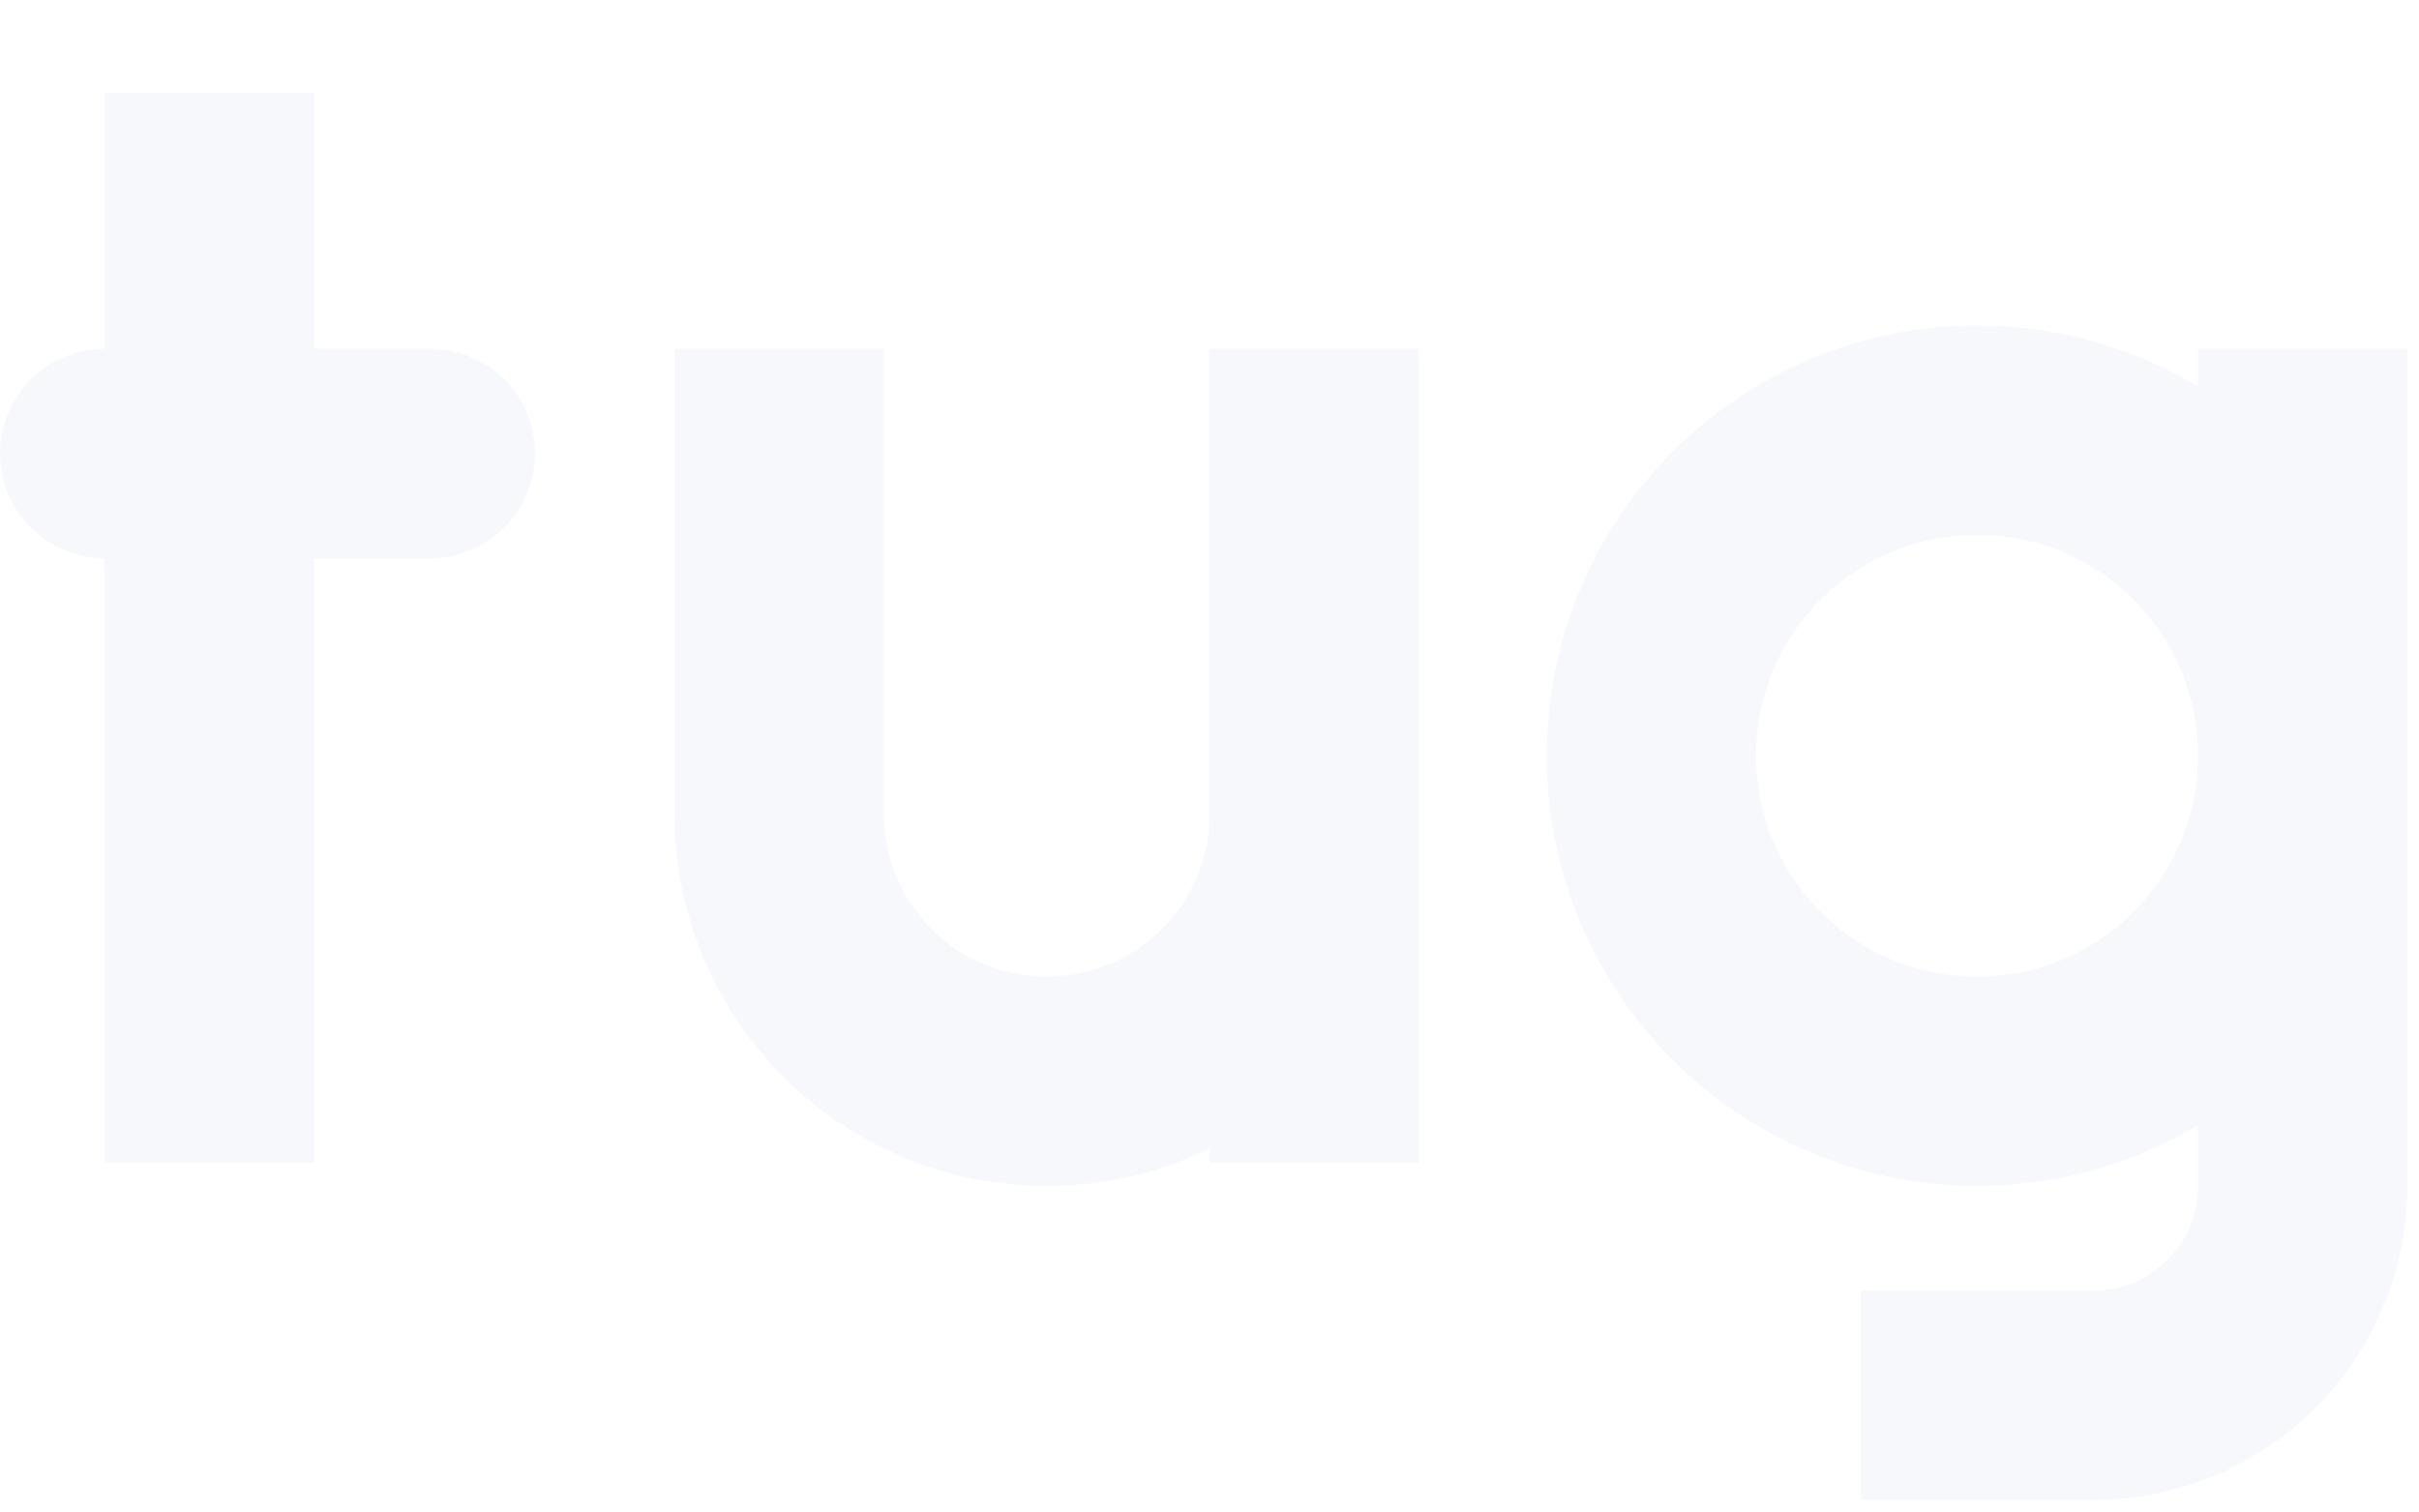
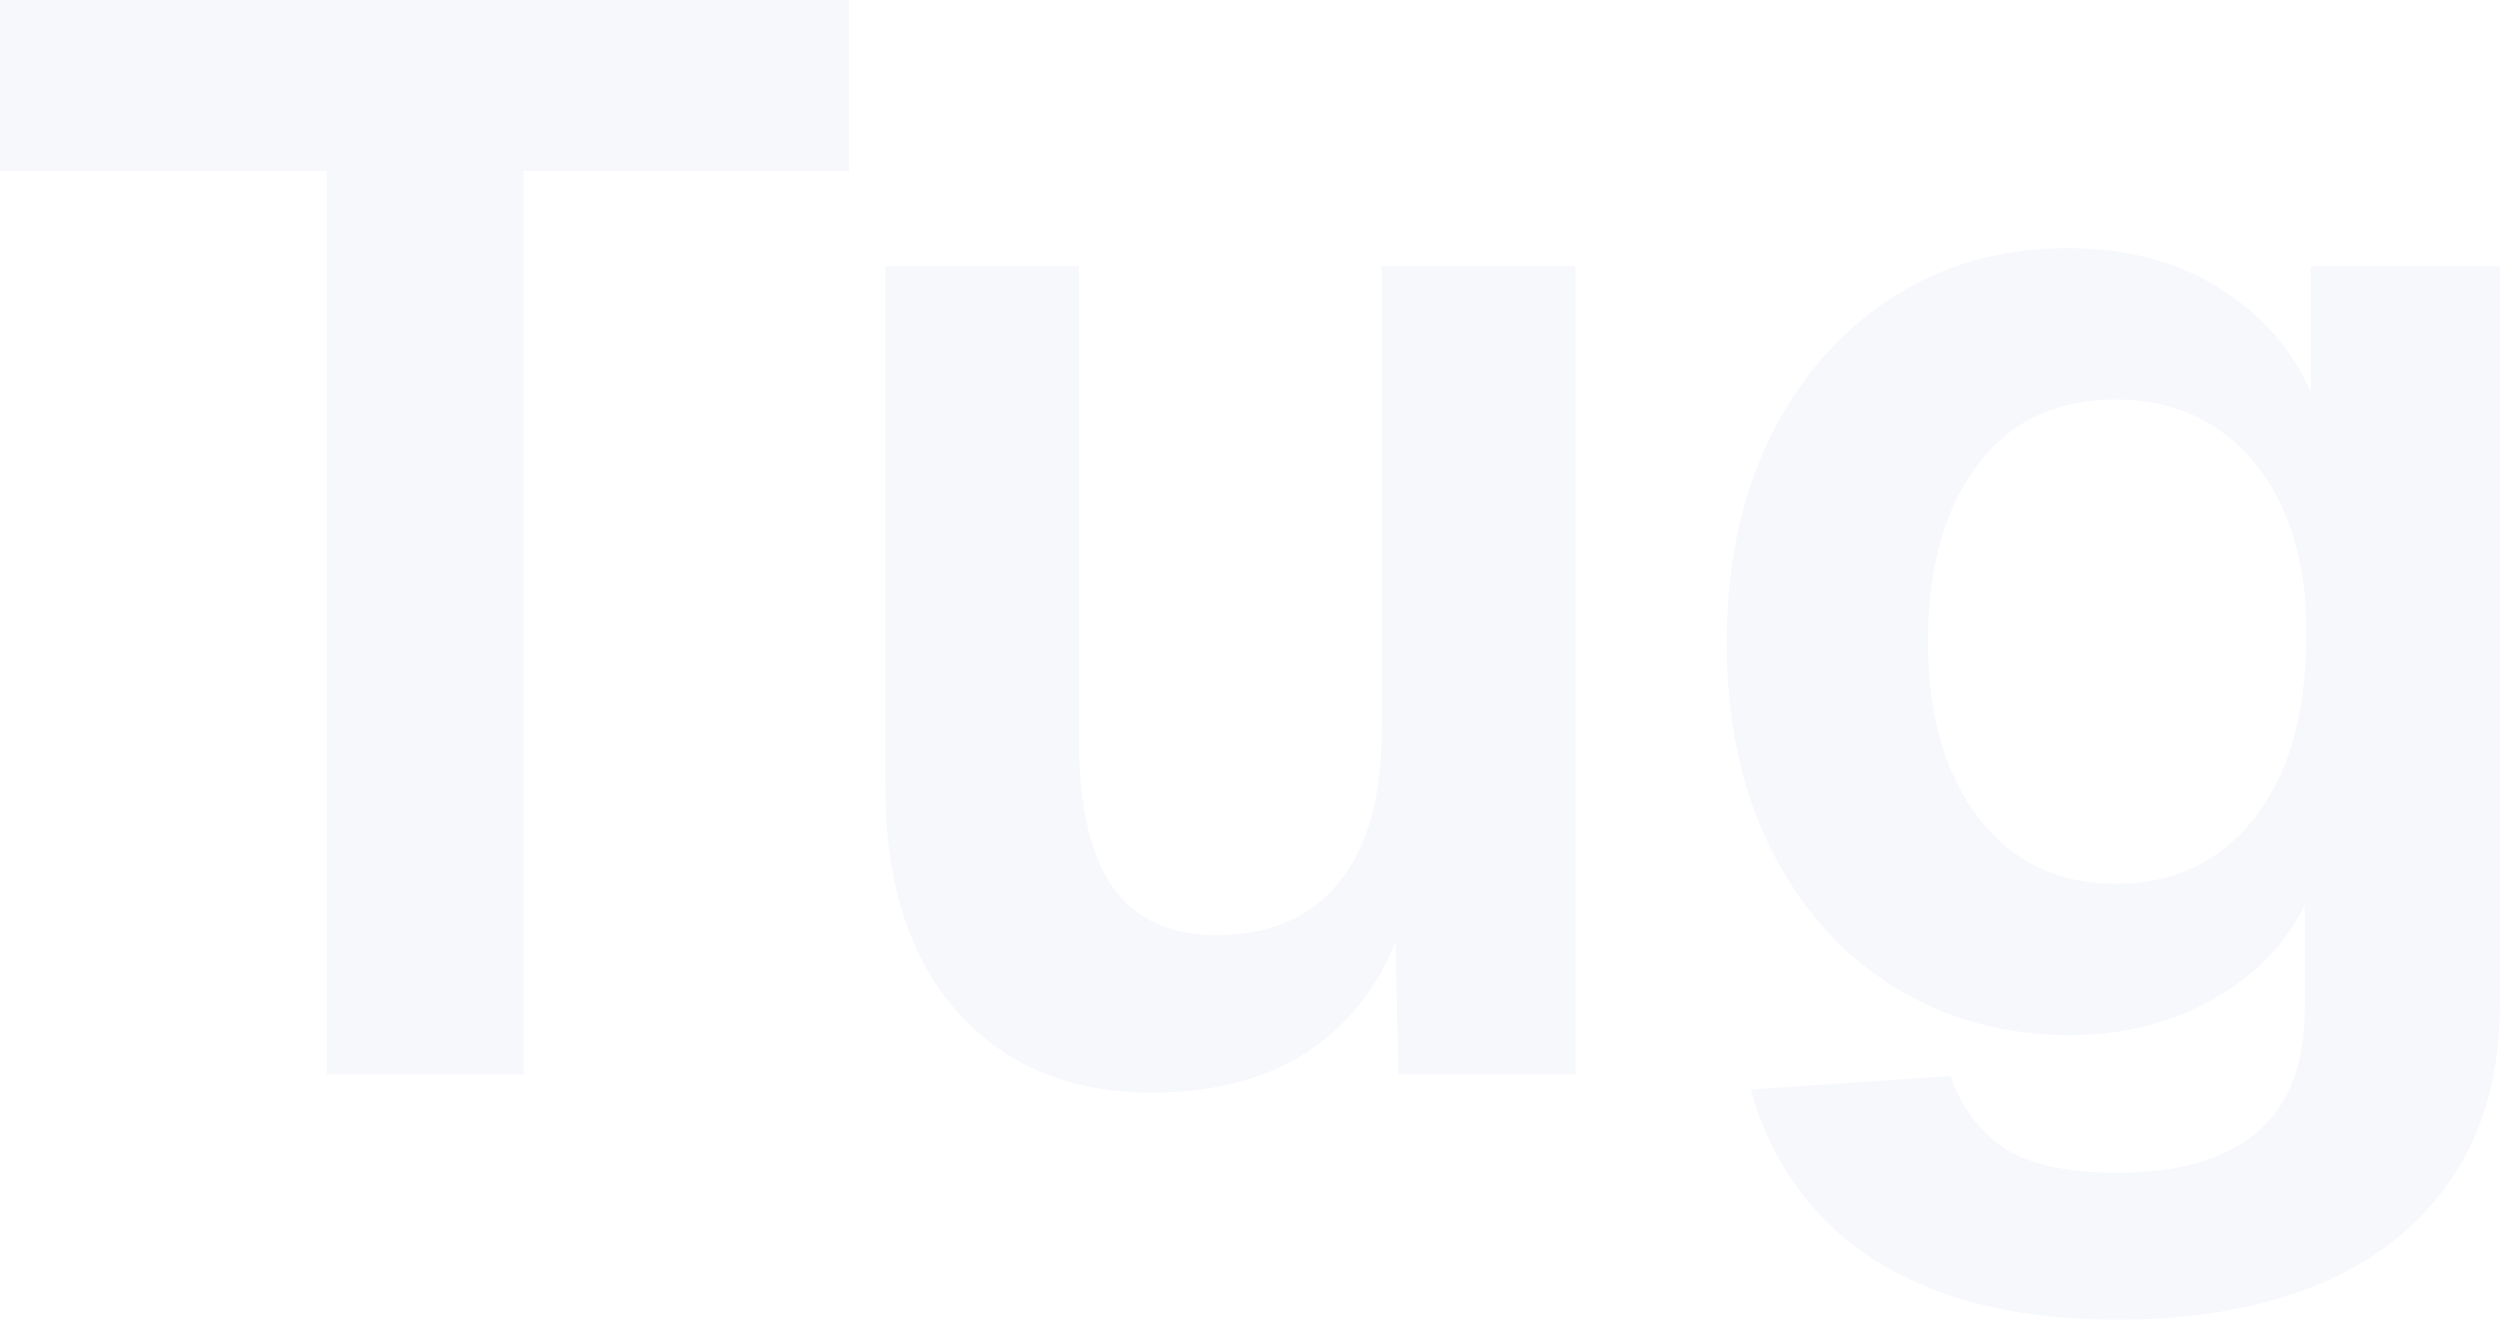
- <svg xmlns="http://www.w3.org/2000/svg" viewBox="0 0 208 130">
-   <g fill="#F6F8FC">
-     <rect x="9" y="8" width="18" height="92" />
-     <rect x="0" y="30" width="46" height="18" rx="9.0" />
-   </g>
-   <g fill="none" stroke="#F6F8FC" stroke-width="18">
-     <path d="M67 30 V70 A23 23 0 0 0 113 70" />
-     <path d="M113 30 V100" />
-     <circle cx="170" cy="65" r="28" />
-     <path d="M198 30 V102 A18 18 0 0 1 180 120 H160" />
-   </g>
+ <svg xmlns="http://www.w3.org/2000/svg" viewBox="11 -710 1652 872" role="img" aria-label="Tug">
+   <path fill="#F6F8FC" d="M227 0V-597H11V-710H572V-597H357V0ZM772 12Q691 12 643.5 -41.5Q596 -95 596 -190V-534H724V-222Q724 -155 746.5 -123.5Q769 -92 815 -92Q867 -92 895.5 -126.5Q924 -161 924 -227V-534H1052V0H935L932 -147L948 -142Q936 -66 891 -27Q846 12 772 12ZM1411 162Q1341 162 1291 143Q1241 124 1210.5 89.5Q1180 55 1168 10L1300 1Q1310 31 1334.5 48Q1359 65 1411 65Q1470 65 1502 38.5Q1534 12 1534 -44V-112Q1515 -73 1473 -49.5Q1431 -26 1379 -26Q1313 -26 1261.5 -58.5Q1210 -91 1181 -149.5Q1152 -208 1152 -285Q1152 -362 1180.5 -420.5Q1209 -479 1260 -512.5Q1311 -546 1377 -546Q1435 -546 1477 -520Q1519 -494 1538 -451V-534H1663V-47Q1663 21 1631.5 68Q1600 115 1543.5 138.5Q1487 162 1411 162ZM1409 -126Q1466 -126 1500 -168.5Q1534 -211 1535 -286Q1536 -336 1520.5 -371.5Q1505 -407 1476.5 -426.5Q1448 -446 1409 -446Q1350 -446 1317.5 -402.5Q1285 -359 1285 -286Q1285 -213 1318.5 -169.5Q1352 -126 1409 -126Z" />
</svg>
